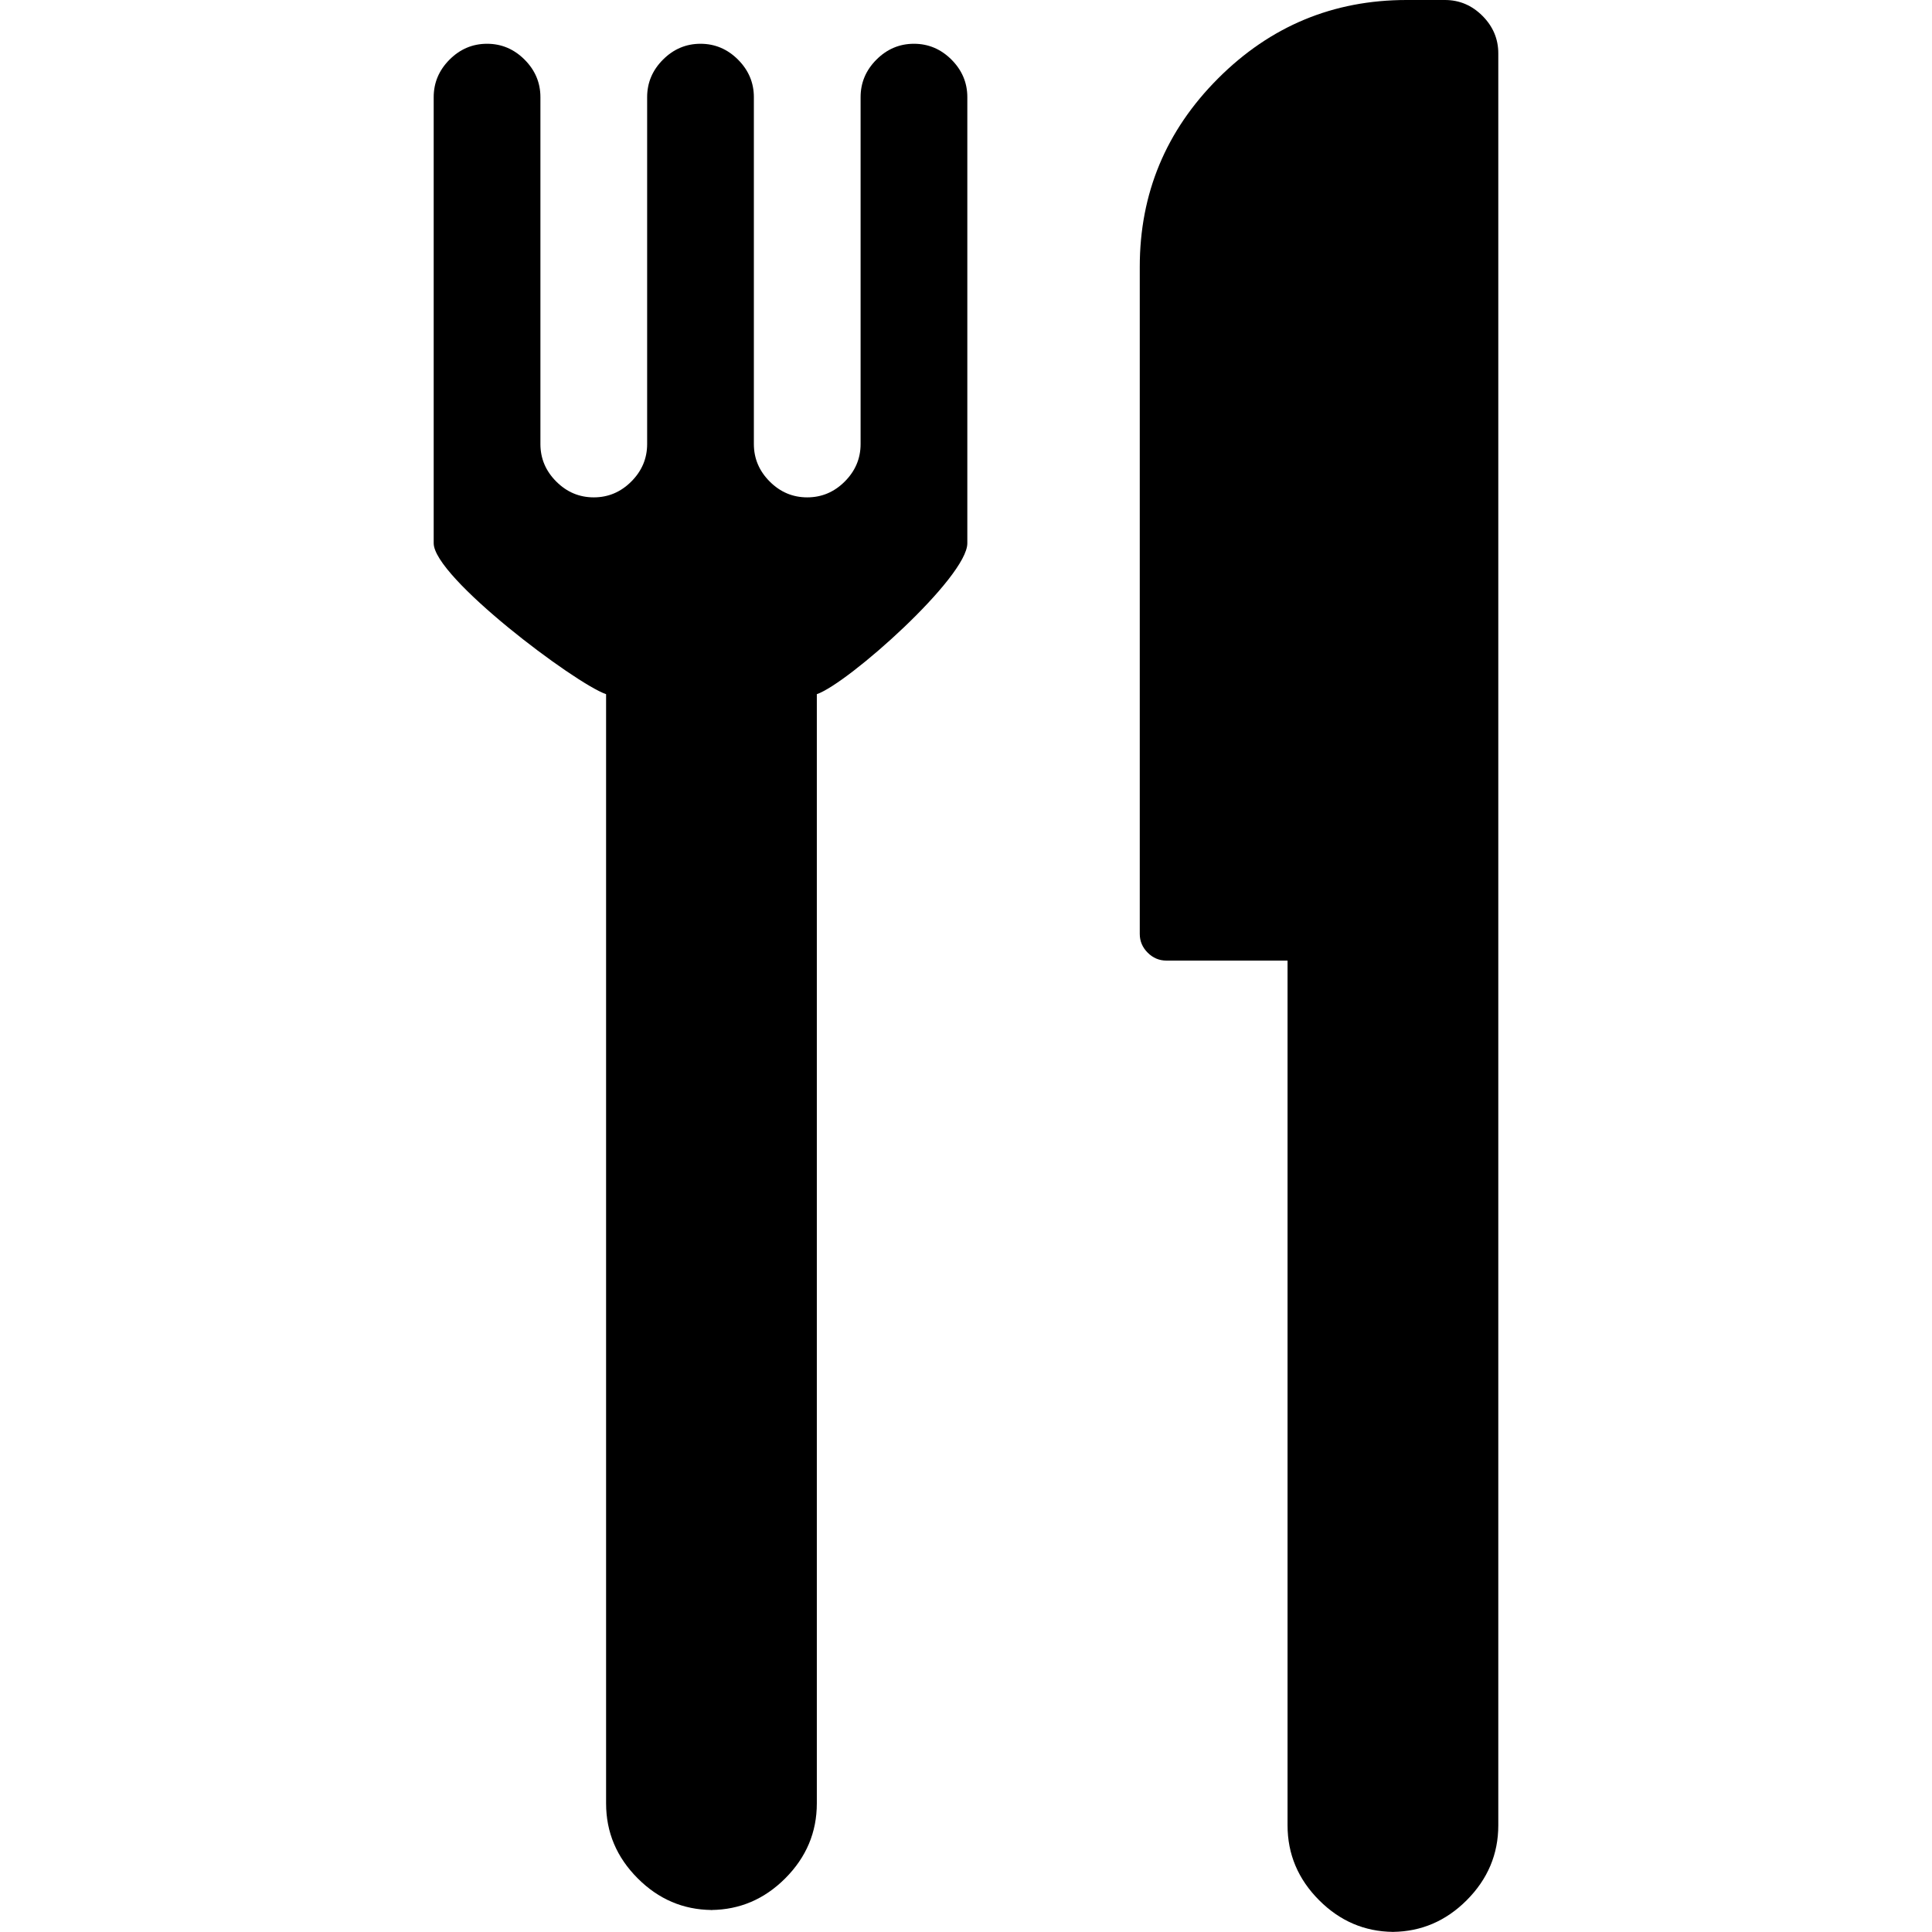
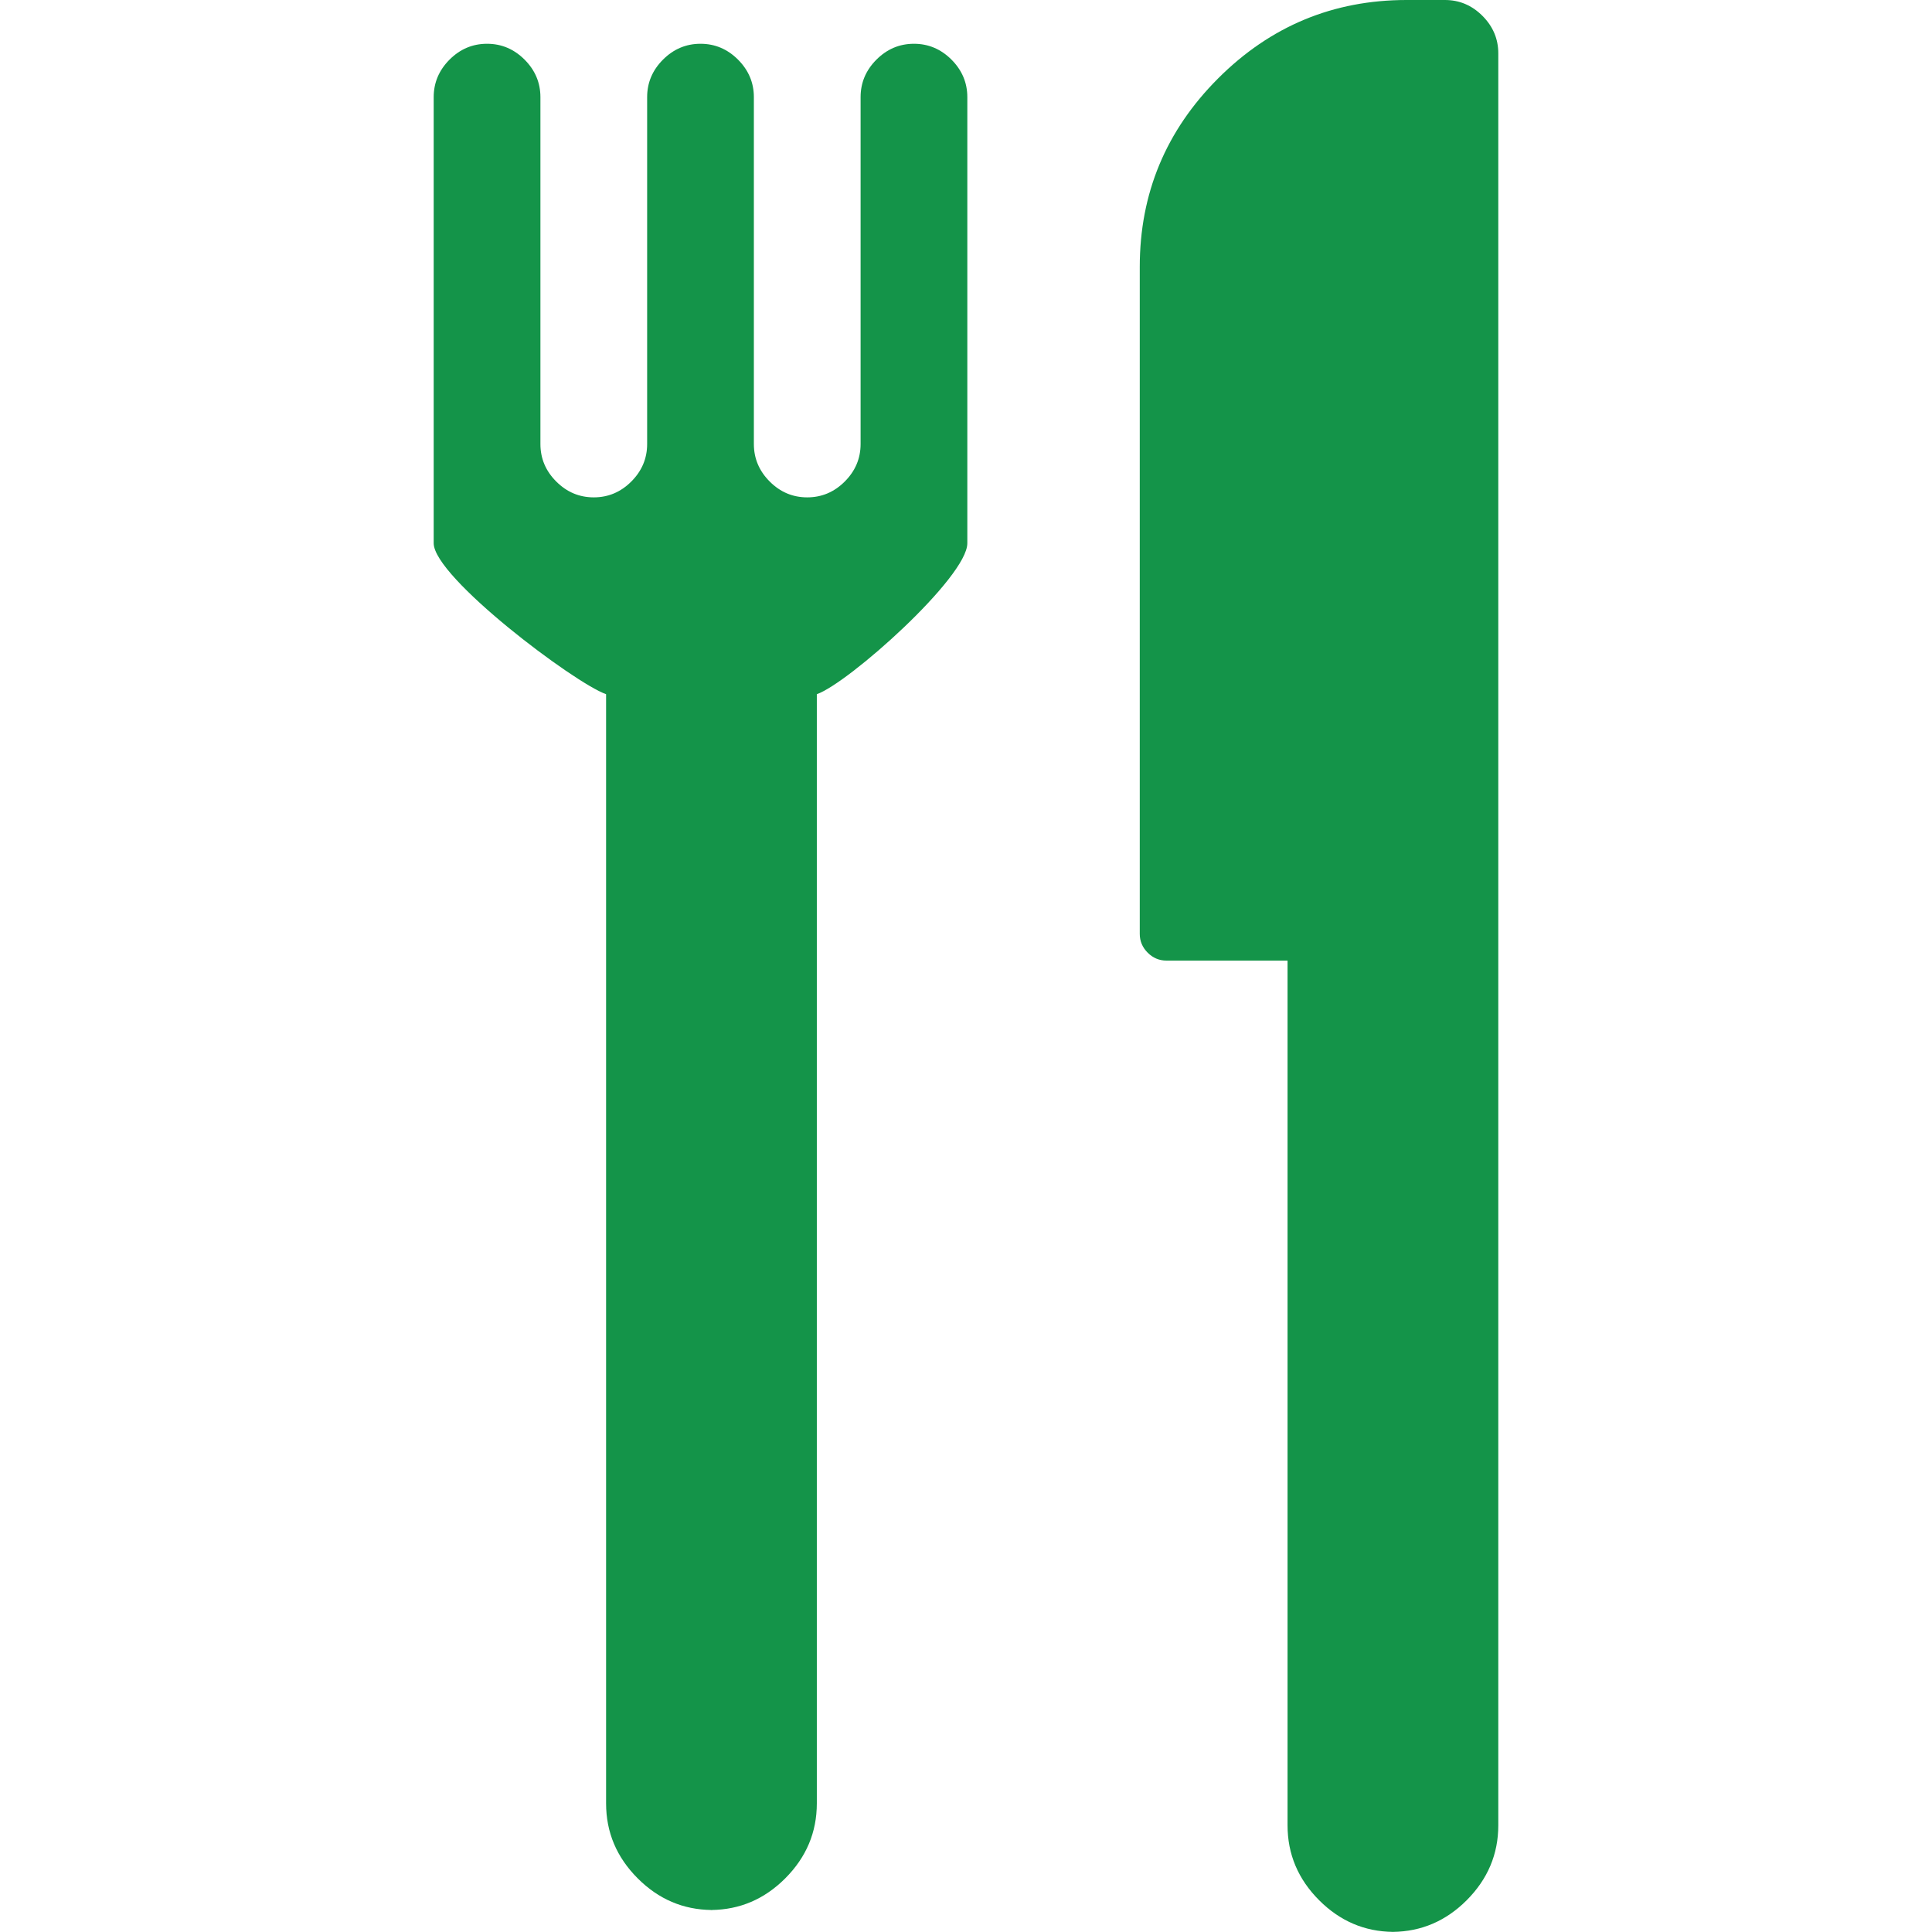
<svg xmlns="http://www.w3.org/2000/svg" version="1.1" id="Capa_1" x="0px" y="0px" width="540.201px" height="540.201px" viewBox="0 0 540.201 540.201" style="enable-background:new 0 0 540.201 540.201;" xml:space="preserve">
  <g>
-     <g>
+     <g style="fill:rgb(20, 148, 73)">
      <path d="M169.467,194.102v310.136c0,8.086,2.95,15.08,8.862,20.986c5.808,5.809,12.681,8.732,20.6,8.824    c7.914-0.092,14.792-3.016,20.606-8.824c5.906-5.906,8.855-12.9,8.855-20.986V194.102c8.862-3.103,42.081-32.711,42.081-42.204    V27.161c0-4.033-1.481-7.534-4.431-10.49c-2.956-2.95-6.457-4.431-10.49-4.431c-4.045,0-7.54,1.481-10.49,4.431    c-2.956,2.962-4.431,6.457-4.431,10.49v96.99c0,4.045-1.481,7.54-4.431,10.49c-2.956,2.956-6.451,4.425-10.49,4.425    c-4.045,0-7.54-1.469-10.49-4.425c-2.95-2.95-4.431-6.451-4.431-10.49v-96.99c0-4.033-1.481-7.534-4.431-10.49    c-2.95-2.95-6.45-4.431-10.489-4.431c-4.045,0-7.54,1.481-10.49,4.431c-2.956,2.962-4.431,6.457-4.431,10.49v96.99    c0,4.045-1.481,7.54-4.431,10.49c-2.956,2.956-6.451,4.425-10.49,4.425c-4.045,0-7.54-1.469-10.49-4.425    c-2.956-2.95-4.431-6.451-4.431-10.49v-96.99c0-4.033-1.475-7.534-4.431-10.49c-2.95-2.95-6.45-4.431-10.49-4.431    c-4.045,0-7.54,1.481-10.489,4.431c-2.95,2.962-4.431,6.457-4.431,10.49v124.732C121.266,161.384,160.605,190.993,169.467,194.102    z" />
      <path d="M199.308,534.08c-0.129,0-0.251-0.037-0.38-0.037c-0.128,0-0.245,0.037-0.379,0.037H199.308z" />
      <path d="M389.848,540.201c-0.129,0-0.25-0.037-0.379-0.037s-0.252,0.037-0.379,0.037H389.848z" />
      <path d="M326.139,268.588h33.869v241.771c0,8.084,2.949,15.08,8.855,20.984c5.812,5.809,12.686,8.734,20.605,8.826    c7.912-0.092,14.791-3.018,20.605-8.826c5.906-5.904,8.861-12.9,8.861-20.984V14.921c0-4.033-1.48-7.534-4.43-10.49    C411.549,1.481,408.055,0,404.016,0h-10.723c-20.52,0-38.084,7.308-52.693,21.916c-14.607,14.614-21.914,32.179-21.914,52.693    v186.52c0,2.02,0.74,3.77,2.215,5.245C322.369,267.848,324.119,268.588,326.139,268.588z" />
    </g>
  </g>
  <g>
</g>
  <g>
</g>
  <g>
</g>
  <g>
</g>
  <g>
</g>
  <g>
</g>
  <g>
</g>
  <g>
</g>
  <g>
</g>
  <g>
</g>
  <g>
</g>
  <g>
</g>
  <g>
</g>
  <g>
</g>
  <g>
</g>
</svg>
